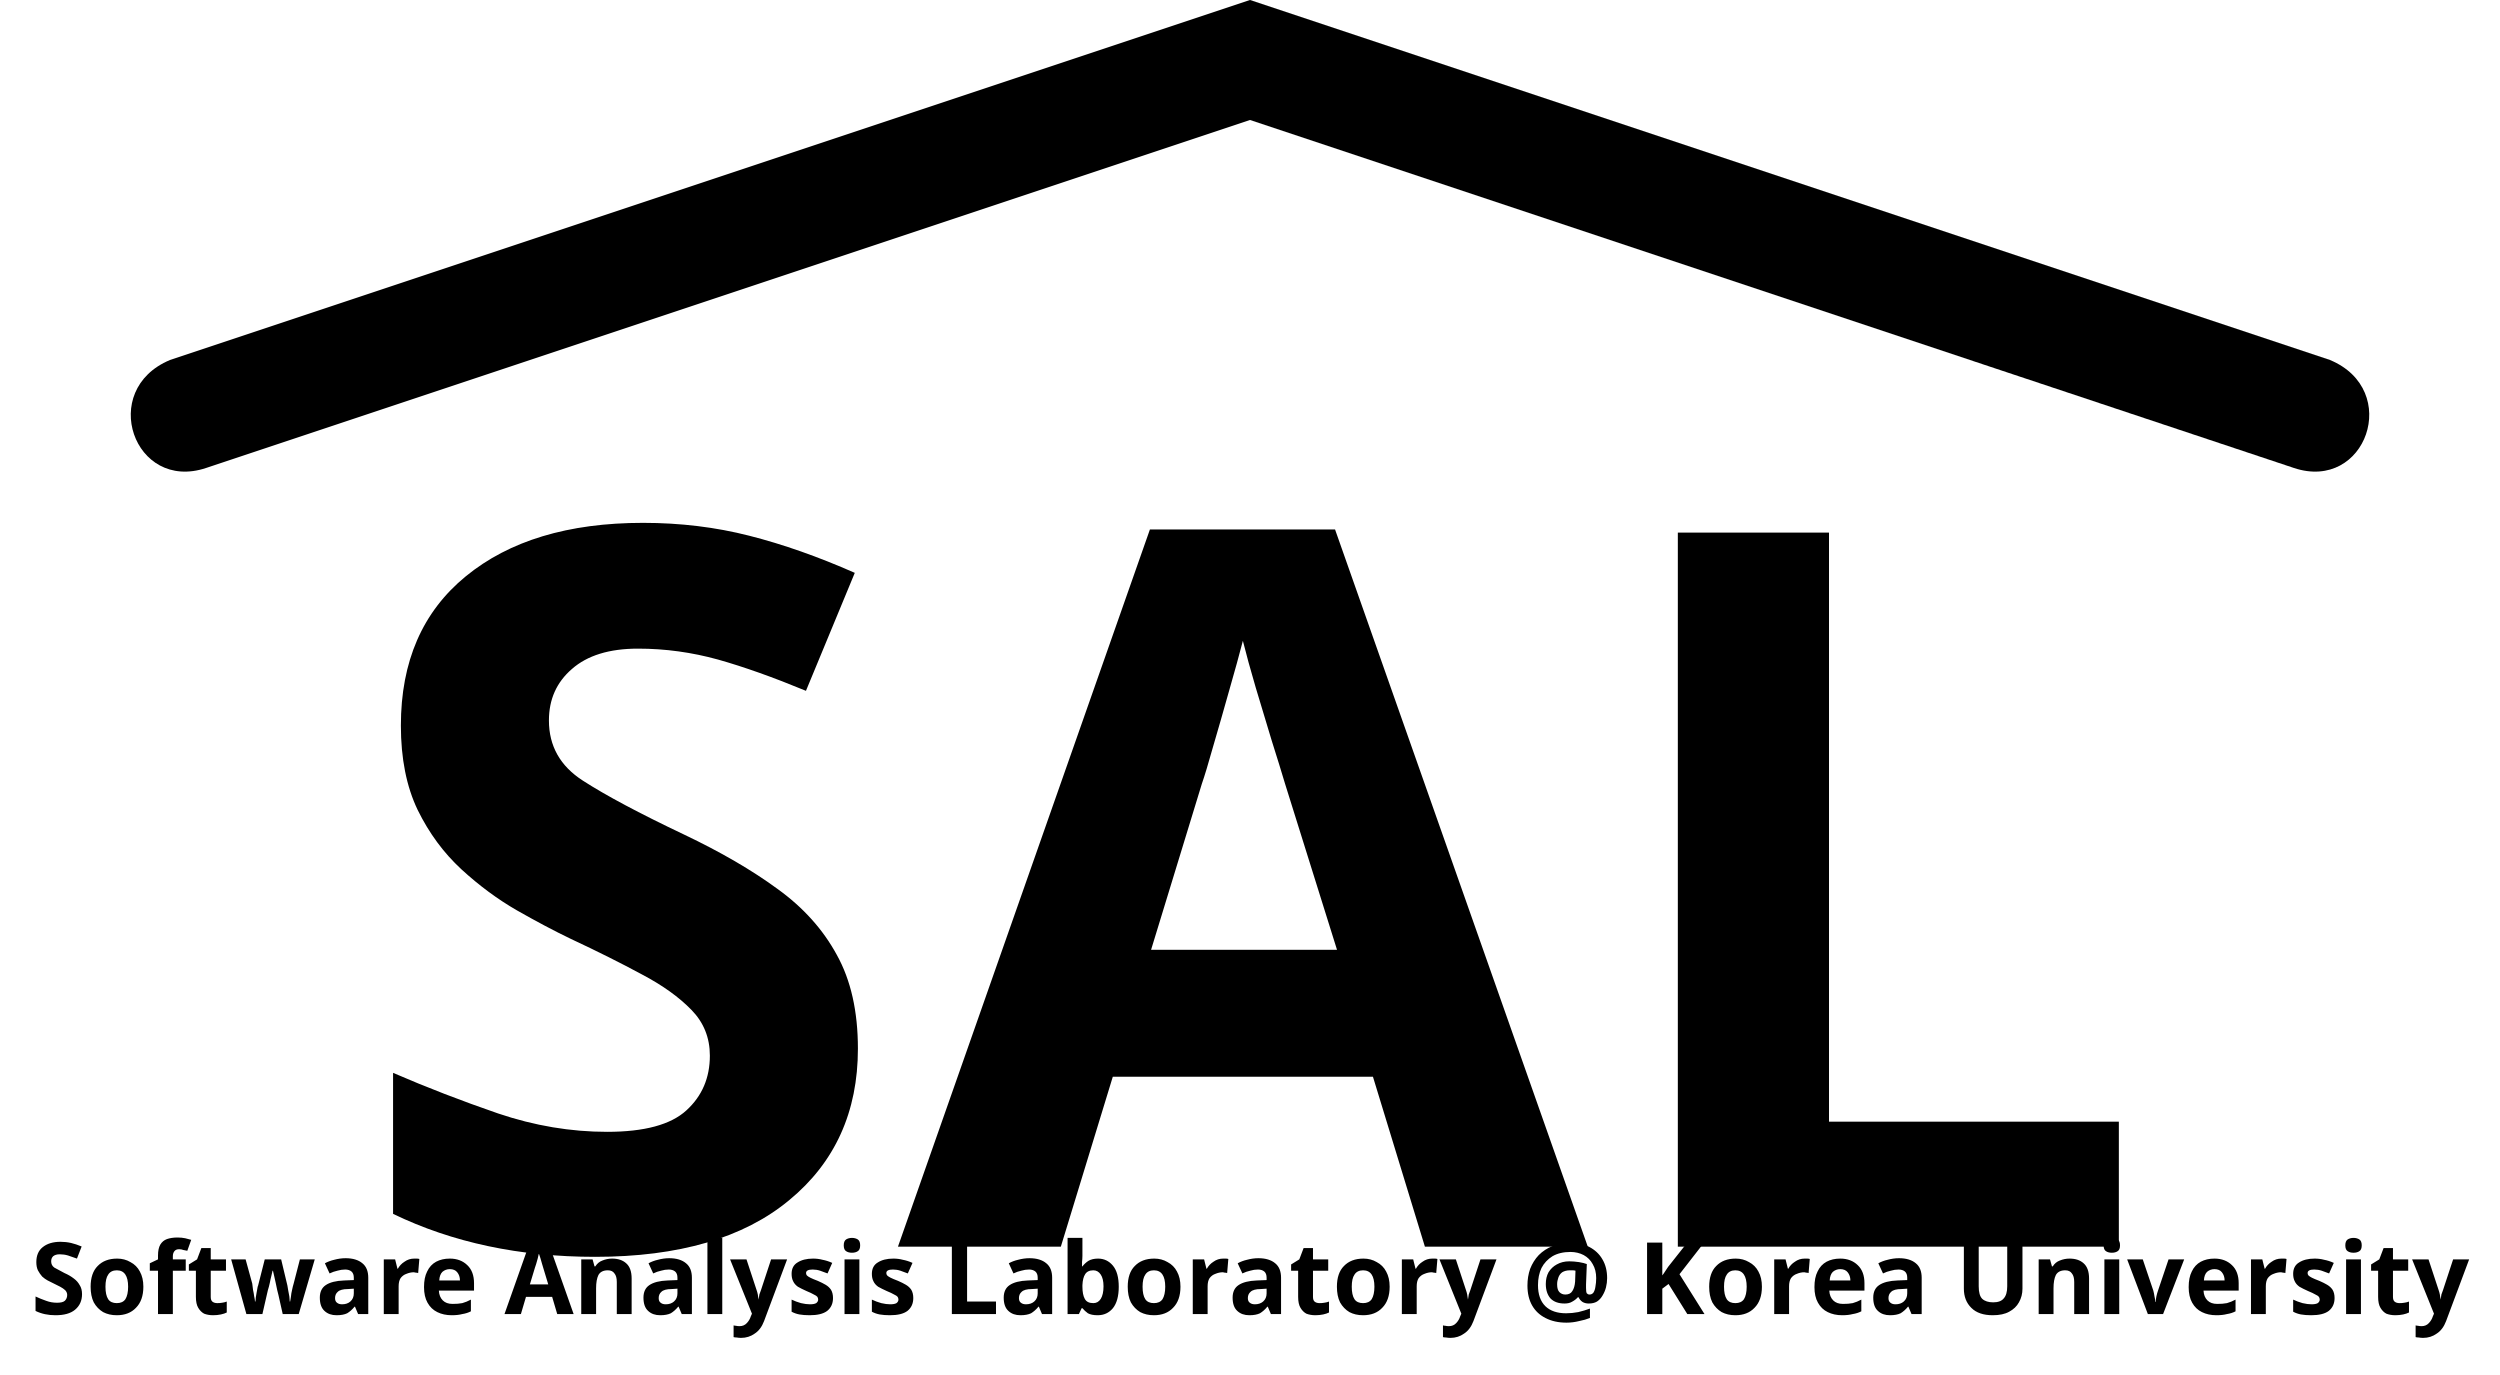
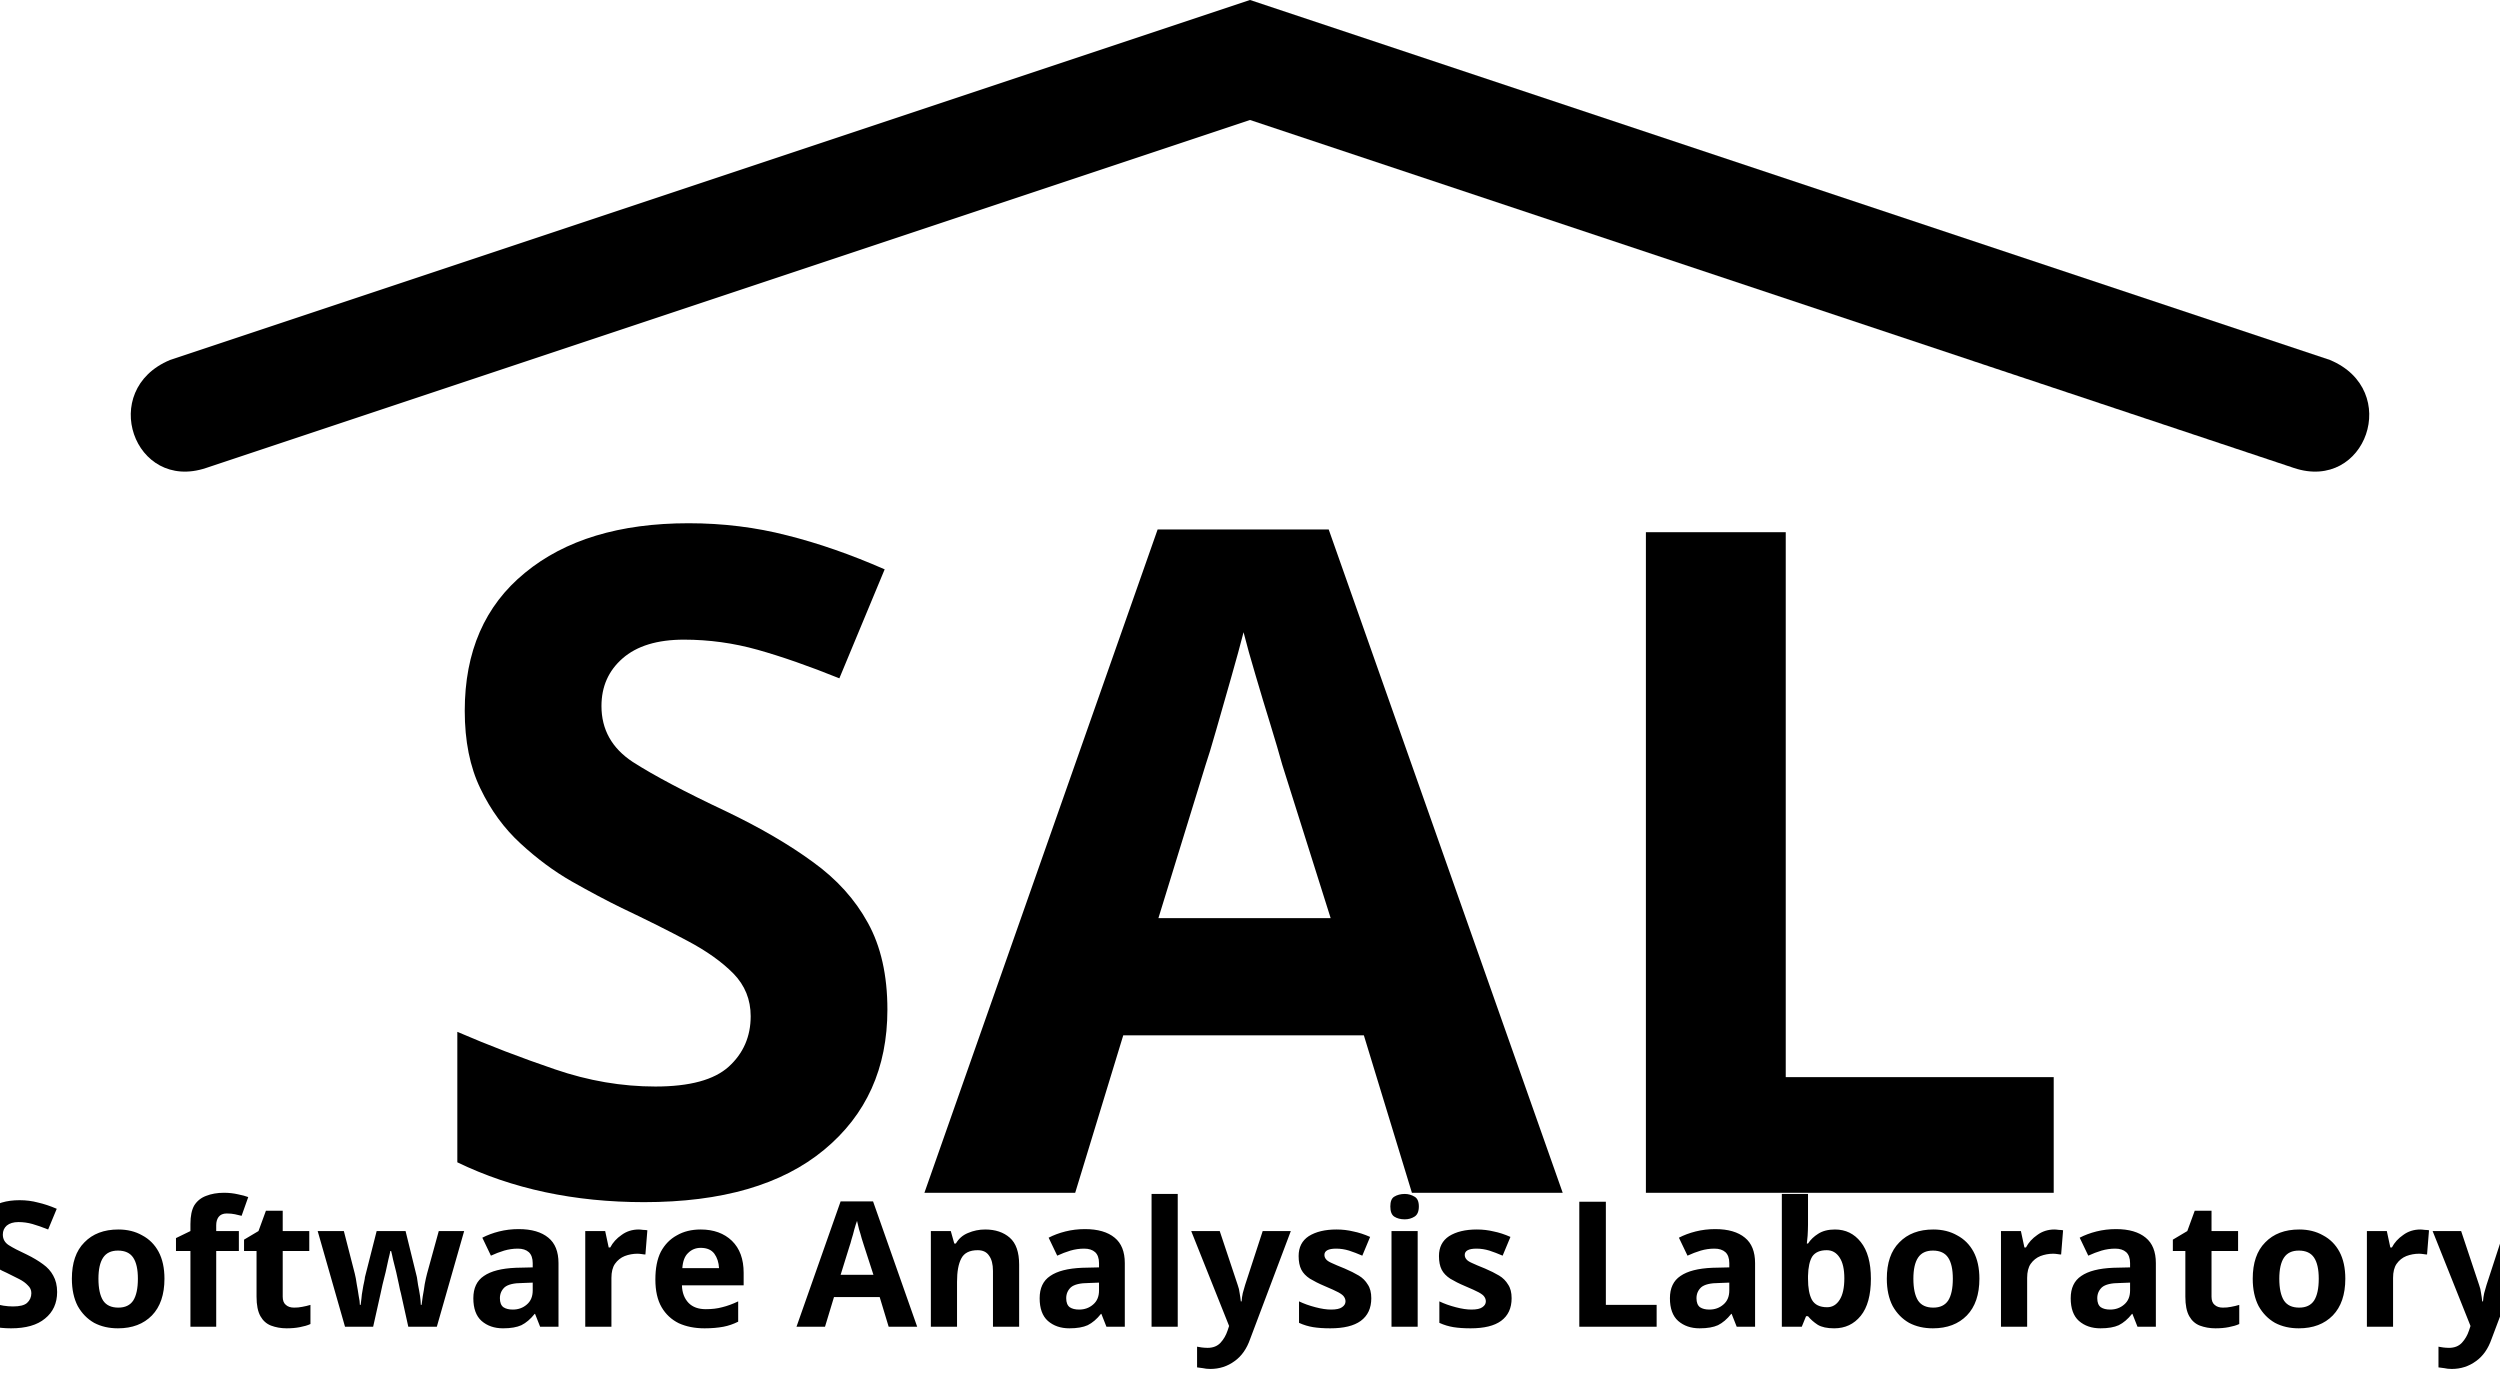
<svg xmlns="http://www.w3.org/2000/svg" height="50" viewBox="0 0 100 55">
  <style>
        .abbr {
            font-family: KUCentennial, sans-serif;
            font-weight: 900;
-             font-size: 40px;
+             font-size: 37px;
        }

        .long {
            font-family: KUCentennial, sans-serif;
            font-weight: 900;
-             font-size: 4px;
+             font-size: 7px;
        }
    </style>
  <g transform="translate(50, 0) scale(0.24)">
    <path d="M 0 0 L 180 60 C 192 65 186 82 174 78 L 0 20 L -174 78 C -186 82 -192 65 -180 60 L 0 0" />
  </g>
-   <text x="50%" y="65%" dominant-baseline="middle" text-anchor="middle" class="abbr">SAL</text>
-   <text x="50%" y="93%" dominant-baseline="middle" text-anchor="middle" class="long">
-         Software Analysis Laboratory @ Korea University
+   <text x="50%" y="63%" dominant-baseline="middle" text-anchor="middle" class="abbr">SAL</text>
+   <text x="50%" y="92%" dominant-baseline="middle" text-anchor="middle" class="long">
+         Software Analysis Laboratory
    </text>
</svg>
